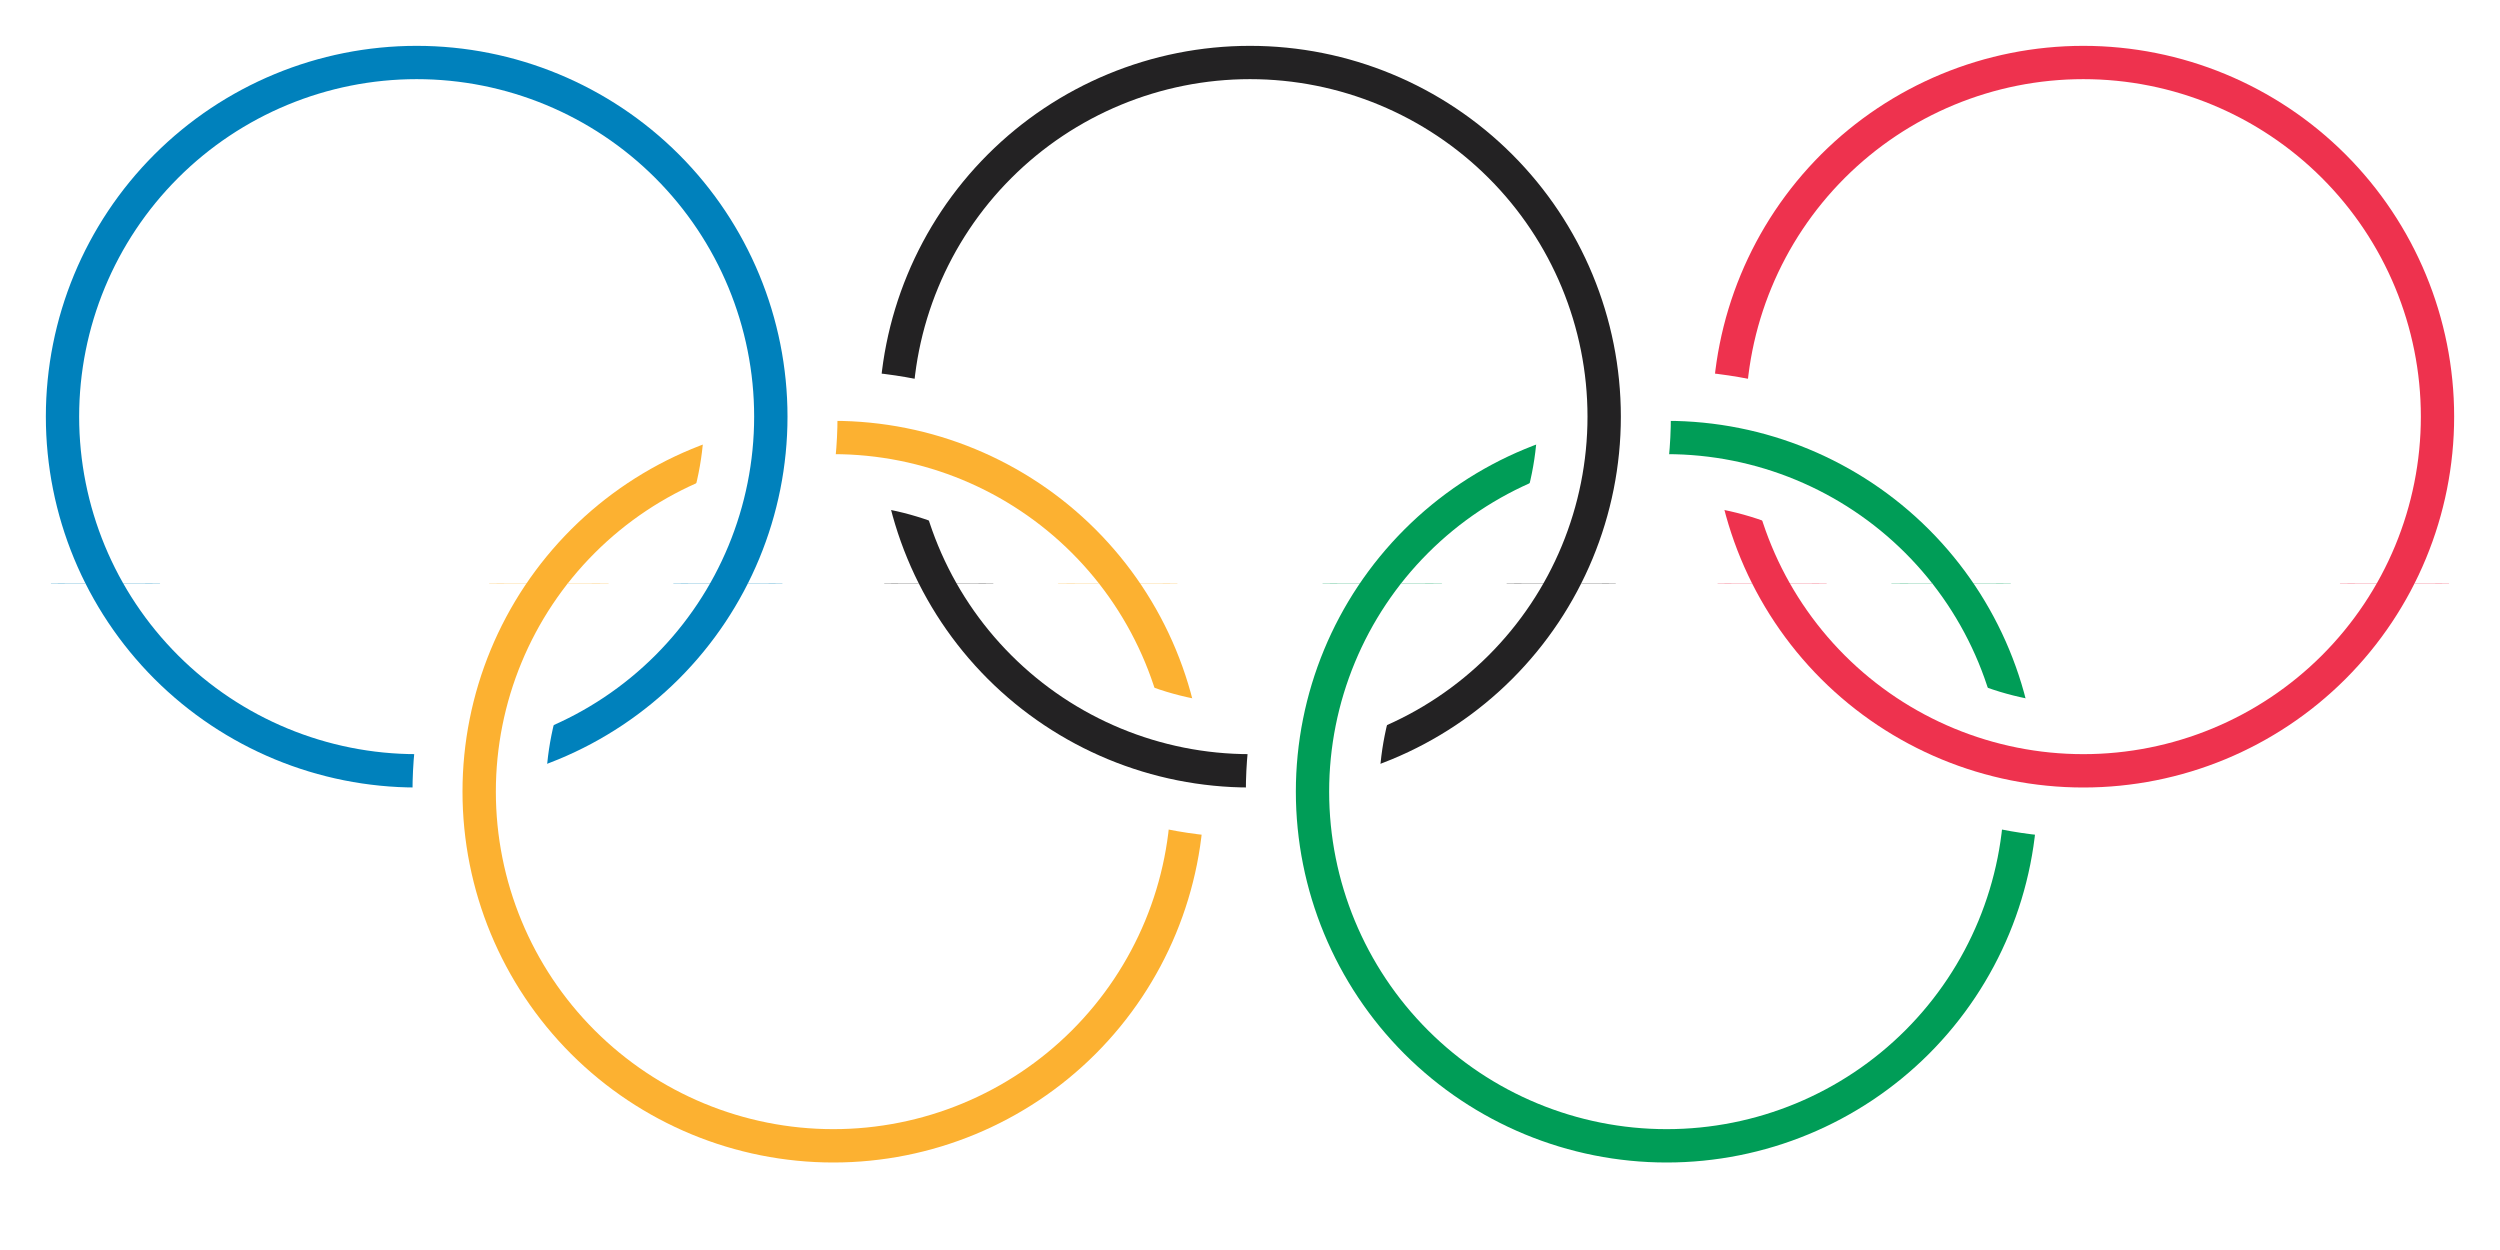
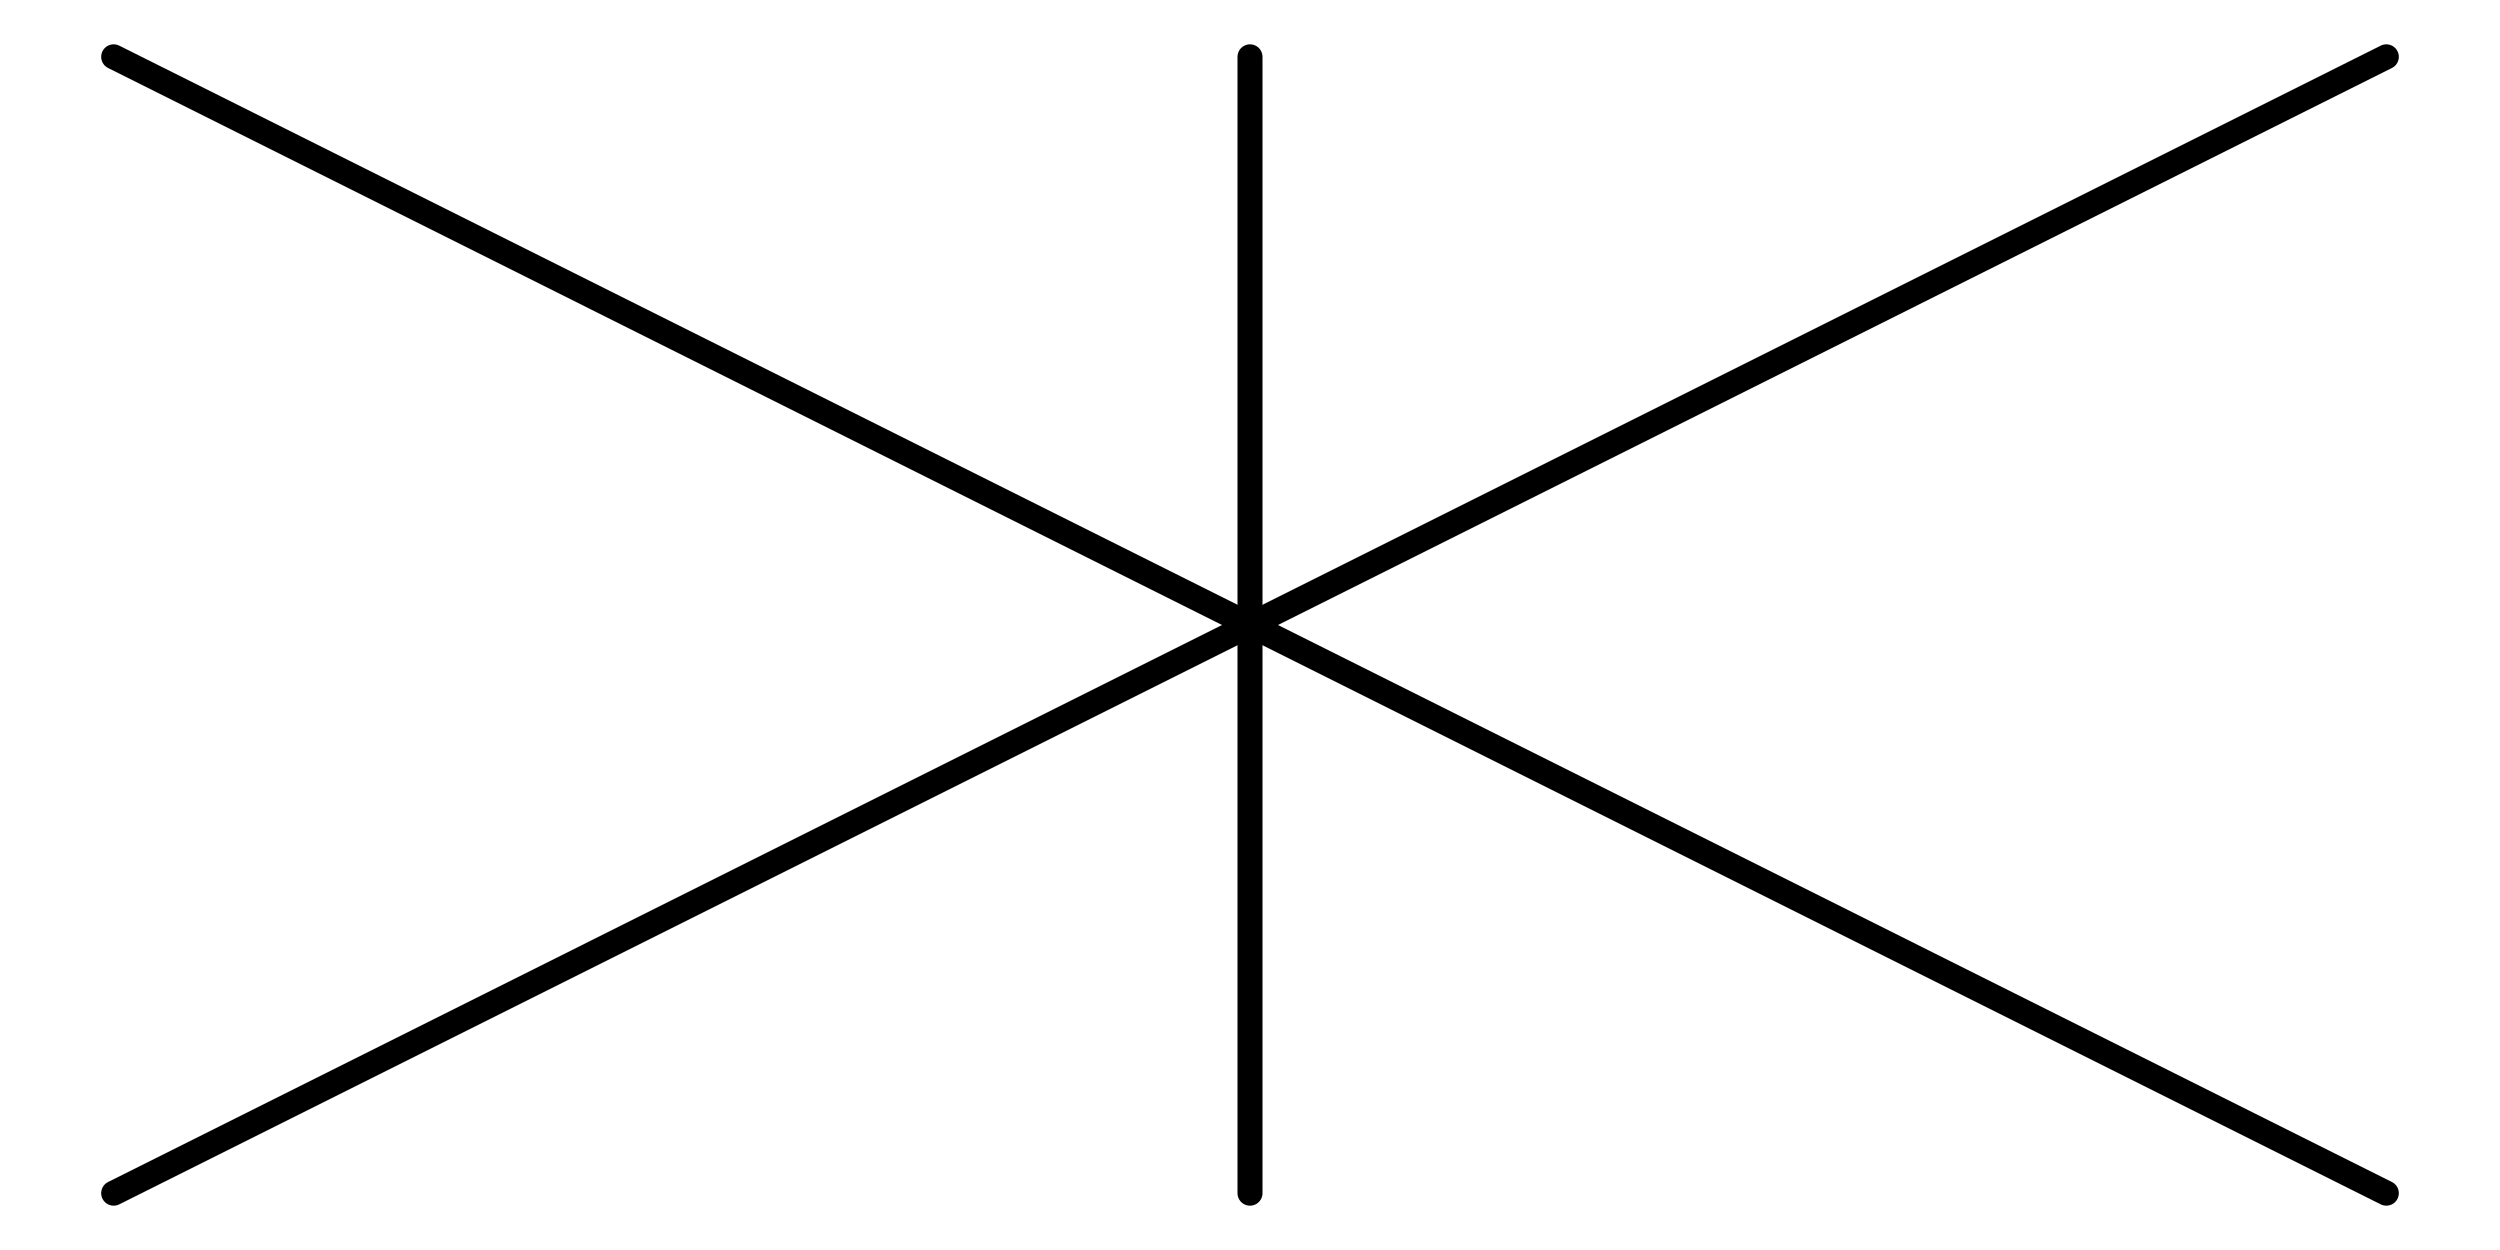
- <svg xmlns="http://www.w3.org/2000/svg" width="200pt" height="100pt" viewBox="0 0 200 100" version="1.1">
-   <defs>
-     <clipPath id="clip1">
-       <path d="M 0 50 C 66.668 50 133.332 50 200 50 C 200 33.332 200 16.668 200 0 C 133.332 0 66.668 0 0 0 C 0 16.668 0 33.332 0 50 " />
-     </clipPath>
-     <clipPath id="clip2">
-       <path d="M 0 96.668 C 66.668 96.668 133.332 96.668 200 96.668 C 200 80 200 63.332 200 46.668 C 133.332 46.668 66.668 46.668 0 46.668 C 0 63.332 0 80 0 96.668 " />
-     </clipPath>
-   </defs>
-   <g id="surface16320">
-     <g clip-path="url(#clip1)" clip-rule="evenodd">
-       <path style="fill-rule:evenodd;fill:rgb(93.333%,19.608%,30.588%);fill-opacity:1;stroke-width:1;stroke-linecap:round;stroke-linejoin:round;stroke:rgb(93.333%,19.608%,30.588%);stroke-opacity:1;stroke-miterlimit:10;" d="M 198.332 33.332 C 198.332 24.934 194.996 16.879 189.059 10.941 C 183.121 5.004 175.066 1.668 166.668 1.668 C 158.27 1.668 150.215 5.004 144.273 10.941 C 138.336 16.879 135 24.934 135 33.332 C 135 41.73 138.336 49.785 144.273 55.727 C 150.215 61.664 158.27 65 166.668 65 C 175.066 65 183.121 61.664 189.059 55.727 C 194.996 49.785 198.332 41.73 198.332 33.332 C 196.109 33.332 193.891 33.332 191.668 33.332 C 191.668 26.703 189.031 20.344 184.344 15.656 C 179.656 10.969 173.297 8.332 166.668 8.332 C 160.035 8.332 153.676 10.969 148.988 15.656 C 144.301 20.344 141.668 26.703 141.668 33.332 C 141.668 39.965 144.301 46.324 148.988 51.012 C 153.676 55.699 160.035 58.332 166.668 58.332 C 173.297 58.332 179.656 55.699 184.344 51.012 C 189.031 46.324 191.668 39.965 191.668 33.332 " />
-       <path style="fill:none;stroke-width:4;stroke-linecap:round;stroke-linejoin:round;stroke:rgb(100%,100%,100%);stroke-opacity:1;stroke-miterlimit:10;" d="M 198.332 33.332 C 198.332 24.934 194.996 16.879 189.059 10.941 C 183.121 5.004 175.066 1.668 166.668 1.668 C 158.27 1.668 150.215 5.004 144.273 10.941 C 138.336 16.879 135 24.934 135 33.332 C 135 41.73 138.336 49.785 144.273 55.727 C 150.215 61.664 158.27 65 166.668 65 C 175.066 65 183.121 61.664 189.059 55.727 C 194.996 49.785 198.332 41.73 198.332 33.332 " />
-       <path style="fill:none;stroke-width:4;stroke-linecap:round;stroke-linejoin:round;stroke:rgb(100%,100%,100%);stroke-opacity:1;stroke-miterlimit:10;" d="M 191.668 33.332 C 191.668 26.703 189.031 20.344 184.344 15.656 C 179.656 10.969 173.297 8.332 166.668 8.332 C 160.035 8.332 153.676 10.969 148.988 15.656 C 144.301 20.344 141.668 26.703 141.668 33.332 C 141.668 39.965 144.301 46.324 148.988 51.012 C 153.676 55.699 160.035 58.332 166.668 58.332 C 173.297 58.332 179.656 55.699 184.344 51.012 C 189.031 46.324 191.668 39.965 191.668 33.332 " />
-       <path style="fill-rule:evenodd;fill:rgb(0%,61.569%,34.118%);fill-opacity:1;stroke-width:1;stroke-linecap:round;stroke-linejoin:round;stroke:rgb(0%,61.569%,34.118%);stroke-opacity:1;stroke-miterlimit:10;" d="M 165 63.332 C 165 54.934 161.664 46.879 155.727 40.941 C 149.785 35.004 141.73 31.668 133.332 31.668 C 124.934 31.668 116.879 35.004 110.941 40.941 C 105.004 46.879 101.668 54.934 101.668 63.332 C 101.668 71.73 105.004 79.785 110.941 85.727 C 116.879 91.664 124.934 95 133.332 95 C 141.73 95 149.785 91.664 155.727 85.727 C 161.664 79.785 165 71.73 165 63.332 C 162.777 63.332 160.555 63.332 158.332 63.332 C 158.332 56.703 155.699 50.344 151.012 45.656 C 146.324 40.969 139.965 38.332 133.332 38.332 C 126.703 38.332 120.344 40.969 115.656 45.656 C 110.969 50.344 108.332 56.703 108.332 63.332 C 108.332 69.965 110.969 76.324 115.656 81.012 C 120.344 85.699 126.703 88.332 133.332 88.332 C 139.965 88.332 146.324 85.699 151.012 81.012 C 155.699 76.324 158.332 69.965 158.332 63.332 " />
-       <path style="fill:none;stroke-width:4;stroke-linecap:round;stroke-linejoin:round;stroke:rgb(100%,100%,100%);stroke-opacity:1;stroke-miterlimit:10;" d="M 165 63.332 C 165 54.934 161.664 46.879 155.727 40.941 C 149.785 35.004 141.73 31.668 133.332 31.668 C 124.934 31.668 116.879 35.004 110.941 40.941 C 105.004 46.879 101.668 54.934 101.668 63.332 C 101.668 71.73 105.004 79.785 110.941 85.727 C 116.879 91.664 124.934 95 133.332 95 C 141.73 95 149.785 91.664 155.727 85.727 C 161.664 79.785 165 71.73 165 63.332 " />
-       <path style="fill:none;stroke-width:4;stroke-linecap:round;stroke-linejoin:round;stroke:rgb(100%,100%,100%);stroke-opacity:1;stroke-miterlimit:10;" d="M 158.332 63.332 C 158.332 56.703 155.699 50.344 151.012 45.656 C 146.324 40.969 139.965 38.332 133.332 38.332 C 126.703 38.332 120.344 40.969 115.656 45.656 C 110.969 50.344 108.332 56.703 108.332 63.332 C 108.332 69.965 110.969 76.324 115.656 81.012 C 120.344 85.699 126.703 88.332 133.332 88.332 C 139.965 88.332 146.324 85.699 151.012 81.012 C 155.699 76.324 158.332 69.965 158.332 63.332 " />
-       <path style="fill-rule:evenodd;fill:rgb(13.725%,13.333%,13.725%);fill-opacity:1;stroke-width:1;stroke-linecap:round;stroke-linejoin:round;stroke:rgb(13.725%,13.333%,13.725%);stroke-opacity:1;stroke-miterlimit:10;" d="M 131.668 33.332 C 131.668 24.934 128.332 16.879 122.391 10.941 C 116.453 5.004 108.398 1.668 100 1.668 C 91.602 1.668 83.547 5.004 77.609 10.941 C 71.668 16.879 68.332 24.934 68.332 33.332 C 68.332 41.73 71.668 49.785 77.609 55.727 C 83.547 61.664 91.602 65 100 65 C 108.398 65 116.453 61.664 122.391 55.727 C 128.332 49.785 131.668 41.73 131.668 33.332 C 129.445 33.332 127.223 33.332 125 33.332 C 125 26.703 122.367 20.344 117.676 15.656 C 112.988 10.969 106.629 8.332 100 8.332 C 93.371 8.332 87.012 10.969 82.324 15.656 C 77.633 20.344 75 26.703 75 33.332 C 75 39.965 77.633 46.324 82.324 51.012 C 87.012 55.699 93.371 58.332 100 58.332 C 106.629 58.332 112.988 55.699 117.676 51.012 C 122.367 46.324 125 39.965 125 33.332 " />
-       <path style="fill:none;stroke-width:4;stroke-linecap:round;stroke-linejoin:round;stroke:rgb(100%,100%,100%);stroke-opacity:1;stroke-miterlimit:10;" d="M 131.668 33.332 C 131.668 24.934 128.332 16.879 122.391 10.941 C 116.453 5.004 108.398 1.668 100 1.668 C 91.602 1.668 83.547 5.004 77.609 10.941 C 71.668 16.879 68.332 24.934 68.332 33.332 C 68.332 41.73 71.668 49.785 77.609 55.727 C 83.547 61.664 91.602 65 100 65 C 108.398 65 116.453 61.664 122.391 55.727 C 128.332 49.785 131.668 41.73 131.668 33.332 " />
-       <path style="fill:none;stroke-width:4;stroke-linecap:round;stroke-linejoin:round;stroke:rgb(100%,100%,100%);stroke-opacity:1;stroke-miterlimit:10;" d="M 125 33.332 C 125 26.703 122.367 20.344 117.676 15.656 C 112.988 10.969 106.629 8.332 100 8.332 C 93.371 8.332 87.012 10.969 82.324 15.656 C 77.633 20.344 75 26.703 75 33.332 C 75 39.965 77.633 46.324 82.324 51.012 C 87.012 55.699 93.371 58.332 100 58.332 C 106.629 58.332 112.988 55.699 117.676 51.012 C 122.367 46.324 125 39.965 125 33.332 " />
-       <path style="fill-rule:evenodd;fill:rgb(98.824%,69.412%,19.216%);fill-opacity:1;stroke-width:1;stroke-linecap:round;stroke-linejoin:round;stroke:rgb(98.824%,69.412%,19.216%);stroke-opacity:1;stroke-miterlimit:10;" d="M 98.332 63.332 C 98.332 54.934 94.996 46.879 89.059 40.941 C 83.121 35.004 75.066 31.668 66.668 31.668 C 58.27 31.668 50.215 35.004 44.273 40.941 C 38.336 46.879 35 54.934 35 63.332 C 35 71.73 38.336 79.785 44.273 85.727 C 50.215 91.664 58.27 95 66.668 95 C 75.066 95 83.121 91.664 89.059 85.727 C 94.996 79.785 98.332 71.73 98.332 63.332 C 96.109 63.332 93.891 63.332 91.668 63.332 C 91.668 56.703 89.031 50.344 84.344 45.656 C 79.656 40.969 73.297 38.332 66.668 38.332 C 60.035 38.332 53.676 40.969 48.988 45.656 C 44.301 50.344 41.668 56.703 41.668 63.332 C 41.668 69.965 44.301 76.324 48.988 81.012 C 53.676 85.699 60.035 88.332 66.668 88.332 C 73.297 88.332 79.656 85.699 84.344 81.012 C 89.031 76.324 91.668 69.965 91.668 63.332 " />
-       <path style="fill:none;stroke-width:4;stroke-linecap:round;stroke-linejoin:round;stroke:rgb(100%,100%,100%);stroke-opacity:1;stroke-miterlimit:10;" d="M 98.332 63.332 C 98.332 54.934 94.996 46.879 89.059 40.941 C 83.121 35.004 75.066 31.668 66.668 31.668 C 58.27 31.668 50.215 35.004 44.273 40.941 C 38.336 46.879 35 54.934 35 63.332 C 35 71.73 38.336 79.785 44.273 85.727 C 50.215 91.664 58.27 95 66.668 95 C 75.066 95 83.121 91.664 89.059 85.727 C 94.996 79.785 98.332 71.73 98.332 63.332 " />
-       <path style="fill:none;stroke-width:4;stroke-linecap:round;stroke-linejoin:round;stroke:rgb(100%,100%,100%);stroke-opacity:1;stroke-miterlimit:10;" d="M 91.668 63.332 C 91.668 56.703 89.031 50.344 84.344 45.656 C 79.656 40.969 73.297 38.332 66.668 38.332 C 60.035 38.332 53.676 40.969 48.988 45.656 C 44.301 50.344 41.668 56.703 41.668 63.332 C 41.668 69.965 44.301 76.324 48.988 81.012 C 53.676 85.699 60.035 88.332 66.668 88.332 C 73.297 88.332 79.656 85.699 84.344 81.012 C 89.031 76.324 91.668 69.965 91.668 63.332 " />
-       <path style="fill-rule:evenodd;fill:rgb(0%,50.588%,73.725%);fill-opacity:1;stroke-width:1;stroke-linecap:round;stroke-linejoin:round;stroke:rgb(0%,50.588%,73.725%);stroke-opacity:1;stroke-miterlimit:10;" d="M 65 33.332 C 65 24.934 61.664 16.879 55.727 10.941 C 49.785 5.004 41.73 1.668 33.332 1.668 C 24.934 1.668 16.879 5.004 10.941 10.941 C 5.004 16.879 1.668 24.934 1.668 33.332 C 1.668 41.73 5.004 49.785 10.941 55.727 C 16.879 61.664 24.934 65 33.332 65 C 41.73 65 49.785 61.664 55.727 55.727 C 61.664 49.785 65 41.73 65 33.332 C 62.777 33.332 60.555 33.332 58.332 33.332 C 58.332 26.703 55.699 20.344 51.012 15.656 C 46.324 10.969 39.965 8.332 33.332 8.332 C 26.703 8.332 20.344 10.969 15.656 15.656 C 10.969 20.344 8.332 26.703 8.332 33.332 C 8.332 39.965 10.969 46.324 15.656 51.012 C 20.344 55.699 26.703 58.332 33.332 58.332 C 39.965 58.332 46.324 55.699 51.012 51.012 C 55.699 46.324 58.332 39.965 58.332 33.332 " />
-       <path style="fill:none;stroke-width:4;stroke-linecap:round;stroke-linejoin:round;stroke:rgb(100%,100%,100%);stroke-opacity:1;stroke-miterlimit:10;" d="M 65 33.332 C 65 24.934 61.664 16.879 55.727 10.941 C 49.785 5.004 41.73 1.668 33.332 1.668 C 24.934 1.668 16.879 5.004 10.941 10.941 C 5.004 16.879 1.668 24.934 1.668 33.332 C 1.668 41.73 5.004 49.785 10.941 55.727 C 16.879 61.664 24.934 65 33.332 65 C 41.73 65 49.785 61.664 55.727 55.727 C 61.664 49.785 65 41.73 65 33.332 " />
-       <path style="fill:none;stroke-width:4;stroke-linecap:round;stroke-linejoin:round;stroke:rgb(100%,100%,100%);stroke-opacity:1;stroke-miterlimit:10;" d="M 58.332 33.332 C 58.332 26.703 55.699 20.344 51.012 15.656 C 46.324 10.969 39.965 8.332 33.332 8.332 C 26.703 8.332 20.344 10.969 15.656 15.656 C 10.969 20.344 8.332 26.703 8.332 33.332 C 8.332 39.965 10.969 46.324 15.656 51.012 C 20.344 55.699 26.703 58.332 33.332 58.332 C 39.965 58.332 46.324 55.699 51.012 51.012 C 55.699 46.324 58.332 39.965 58.332 33.332 " />
-     </g>
-     <g clip-path="url(#clip2)" clip-rule="evenodd">
-       <path style="fill-rule:evenodd;fill:rgb(0%,50.588%,73.725%);fill-opacity:1;stroke-width:1;stroke-linecap:round;stroke-linejoin:round;stroke:rgb(0%,50.588%,73.725%);stroke-opacity:1;stroke-miterlimit:10;" d="M 65 33.332 C 65 24.934 61.664 16.879 55.727 10.941 C 49.785 5.004 41.73 1.668 33.332 1.668 C 24.934 1.668 16.879 5.004 10.941 10.941 C 5.004 16.879 1.668 24.934 1.668 33.332 C 1.668 41.73 5.004 49.785 10.941 55.727 C 16.879 61.664 24.934 65 33.332 65 C 41.73 65 49.785 61.664 55.727 55.727 C 61.664 49.785 65 41.73 65 33.332 C 62.777 33.332 60.555 33.332 58.332 33.332 C 58.332 26.703 55.699 20.344 51.012 15.656 C 46.324 10.969 39.965 8.332 33.332 8.332 C 26.703 8.332 20.344 10.969 15.656 15.656 C 10.969 20.344 8.332 26.703 8.332 33.332 C 8.332 39.965 10.969 46.324 15.656 51.012 C 20.344 55.699 26.703 58.332 33.332 58.332 C 39.965 58.332 46.324 55.699 51.012 51.012 C 55.699 46.324 58.332 39.965 58.332 33.332 " />
-       <path style="fill:none;stroke-width:4;stroke-linecap:round;stroke-linejoin:round;stroke:rgb(100%,100%,100%);stroke-opacity:1;stroke-miterlimit:10;" d="M 65 33.332 C 65 24.934 61.664 16.879 55.727 10.941 C 49.785 5.004 41.73 1.668 33.332 1.668 C 24.934 1.668 16.879 5.004 10.941 10.941 C 5.004 16.879 1.668 24.934 1.668 33.332 C 1.668 41.73 5.004 49.785 10.941 55.727 C 16.879 61.664 24.934 65 33.332 65 C 41.73 65 49.785 61.664 55.727 55.727 C 61.664 49.785 65 41.73 65 33.332 " />
-       <path style="fill:none;stroke-width:4;stroke-linecap:round;stroke-linejoin:round;stroke:rgb(100%,100%,100%);stroke-opacity:1;stroke-miterlimit:10;" d="M 58.332 33.332 C 58.332 26.703 55.699 20.344 51.012 15.656 C 46.324 10.969 39.965 8.332 33.332 8.332 C 26.703 8.332 20.344 10.969 15.656 15.656 C 10.969 20.344 8.332 26.703 8.332 33.332 C 8.332 39.965 10.969 46.324 15.656 51.012 C 20.344 55.699 26.703 58.332 33.332 58.332 C 39.965 58.332 46.324 55.699 51.012 51.012 C 55.699 46.324 58.332 39.965 58.332 33.332 " />
-       <path style="fill-rule:evenodd;fill:rgb(98.824%,69.412%,19.216%);fill-opacity:1;stroke-width:1;stroke-linecap:round;stroke-linejoin:round;stroke:rgb(98.824%,69.412%,19.216%);stroke-opacity:1;stroke-miterlimit:10;" d="M 98.332 63.332 C 98.332 54.934 94.996 46.879 89.059 40.941 C 83.121 35.004 75.066 31.668 66.668 31.668 C 58.27 31.668 50.215 35.004 44.273 40.941 C 38.336 46.879 35 54.934 35 63.332 C 35 71.73 38.336 79.785 44.273 85.727 C 50.215 91.664 58.27 95 66.668 95 C 75.066 95 83.121 91.664 89.059 85.727 C 94.996 79.785 98.332 71.73 98.332 63.332 C 96.109 63.332 93.891 63.332 91.668 63.332 C 91.668 56.703 89.031 50.344 84.344 45.656 C 79.656 40.969 73.297 38.332 66.668 38.332 C 60.035 38.332 53.676 40.969 48.988 45.656 C 44.301 50.344 41.668 56.703 41.668 63.332 C 41.668 69.965 44.301 76.324 48.988 81.012 C 53.676 85.699 60.035 88.332 66.668 88.332 C 73.297 88.332 79.656 85.699 84.344 81.012 C 89.031 76.324 91.668 69.965 91.668 63.332 " />
-       <path style="fill:none;stroke-width:4;stroke-linecap:round;stroke-linejoin:round;stroke:rgb(100%,100%,100%);stroke-opacity:1;stroke-miterlimit:10;" d="M 98.332 63.332 C 98.332 54.934 94.996 46.879 89.059 40.941 C 83.121 35.004 75.066 31.668 66.668 31.668 C 58.27 31.668 50.215 35.004 44.273 40.941 C 38.336 46.879 35 54.934 35 63.332 C 35 71.73 38.336 79.785 44.273 85.727 C 50.215 91.664 58.27 95 66.668 95 C 75.066 95 83.121 91.664 89.059 85.727 C 94.996 79.785 98.332 71.73 98.332 63.332 " />
-       <path style="fill:none;stroke-width:4;stroke-linecap:round;stroke-linejoin:round;stroke:rgb(100%,100%,100%);stroke-opacity:1;stroke-miterlimit:10;" d="M 91.668 63.332 C 91.668 56.703 89.031 50.344 84.344 45.656 C 79.656 40.969 73.297 38.332 66.668 38.332 C 60.035 38.332 53.676 40.969 48.988 45.656 C 44.301 50.344 41.668 56.703 41.668 63.332 C 41.668 69.965 44.301 76.324 48.988 81.012 C 53.676 85.699 60.035 88.332 66.668 88.332 C 73.297 88.332 79.656 85.699 84.344 81.012 C 89.031 76.324 91.668 69.965 91.668 63.332 " />
-       <path style="fill-rule:evenodd;fill:rgb(13.725%,13.333%,13.725%);fill-opacity:1;stroke-width:1;stroke-linecap:round;stroke-linejoin:round;stroke:rgb(13.725%,13.333%,13.725%);stroke-opacity:1;stroke-miterlimit:10;" d="M 131.668 33.332 C 131.668 24.934 128.332 16.879 122.391 10.941 C 116.453 5.004 108.398 1.668 100 1.668 C 91.602 1.668 83.547 5.004 77.609 10.941 C 71.668 16.879 68.332 24.934 68.332 33.332 C 68.332 41.73 71.668 49.785 77.609 55.727 C 83.547 61.664 91.602 65 100 65 C 108.398 65 116.453 61.664 122.391 55.727 C 128.332 49.785 131.668 41.73 131.668 33.332 C 129.445 33.332 127.223 33.332 125 33.332 C 125 26.703 122.367 20.344 117.676 15.656 C 112.988 10.969 106.629 8.332 100 8.332 C 93.371 8.332 87.012 10.969 82.324 15.656 C 77.633 20.344 75 26.703 75 33.332 C 75 39.965 77.633 46.324 82.324 51.012 C 87.012 55.699 93.371 58.332 100 58.332 C 106.629 58.332 112.988 55.699 117.676 51.012 C 122.367 46.324 125 39.965 125 33.332 " />
-       <path style="fill:none;stroke-width:4;stroke-linecap:round;stroke-linejoin:round;stroke:rgb(100%,100%,100%);stroke-opacity:1;stroke-miterlimit:10;" d="M 131.668 33.332 C 131.668 24.934 128.332 16.879 122.391 10.941 C 116.453 5.004 108.398 1.668 100 1.668 C 91.602 1.668 83.547 5.004 77.609 10.941 C 71.668 16.879 68.332 24.934 68.332 33.332 C 68.332 41.73 71.668 49.785 77.609 55.727 C 83.547 61.664 91.602 65 100 65 C 108.398 65 116.453 61.664 122.391 55.727 C 128.332 49.785 131.668 41.73 131.668 33.332 " />
-       <path style="fill:none;stroke-width:4;stroke-linecap:round;stroke-linejoin:round;stroke:rgb(100%,100%,100%);stroke-opacity:1;stroke-miterlimit:10;" d="M 125 33.332 C 125 26.703 122.367 20.344 117.676 15.656 C 112.988 10.969 106.629 8.332 100 8.332 C 93.371 8.332 87.012 10.969 82.324 15.656 C 77.633 20.344 75 26.703 75 33.332 C 75 39.965 77.633 46.324 82.324 51.012 C 87.012 55.699 93.371 58.332 100 58.332 C 106.629 58.332 112.988 55.699 117.676 51.012 C 122.367 46.324 125 39.965 125 33.332 " />
-       <path style="fill-rule:evenodd;fill:rgb(0%,61.569%,34.118%);fill-opacity:1;stroke-width:1;stroke-linecap:round;stroke-linejoin:round;stroke:rgb(0%,61.569%,34.118%);stroke-opacity:1;stroke-miterlimit:10;" d="M 165 63.332 C 165 54.934 161.664 46.879 155.727 40.941 C 149.785 35.004 141.73 31.668 133.332 31.668 C 124.934 31.668 116.879 35.004 110.941 40.941 C 105.004 46.879 101.668 54.934 101.668 63.332 C 101.668 71.73 105.004 79.785 110.941 85.727 C 116.879 91.664 124.934 95 133.332 95 C 141.73 95 149.785 91.664 155.727 85.727 C 161.664 79.785 165 71.73 165 63.332 C 162.777 63.332 160.555 63.332 158.332 63.332 C 158.332 56.703 155.699 50.344 151.012 45.656 C 146.324 40.969 139.965 38.332 133.332 38.332 C 126.703 38.332 120.344 40.969 115.656 45.656 C 110.969 50.344 108.332 56.703 108.332 63.332 C 108.332 69.965 110.969 76.324 115.656 81.012 C 120.344 85.699 126.703 88.332 133.332 88.332 C 139.965 88.332 146.324 85.699 151.012 81.012 C 155.699 76.324 158.332 69.965 158.332 63.332 " />
-       <path style="fill:none;stroke-width:4;stroke-linecap:round;stroke-linejoin:round;stroke:rgb(100%,100%,100%);stroke-opacity:1;stroke-miterlimit:10;" d="M 165 63.332 C 165 54.934 161.664 46.879 155.727 40.941 C 149.785 35.004 141.73 31.668 133.332 31.668 C 124.934 31.668 116.879 35.004 110.941 40.941 C 105.004 46.879 101.668 54.934 101.668 63.332 C 101.668 71.73 105.004 79.785 110.941 85.727 C 116.879 91.664 124.934 95 133.332 95 C 141.73 95 149.785 91.664 155.727 85.727 C 161.664 79.785 165 71.73 165 63.332 " />
-       <path style="fill:none;stroke-width:4;stroke-linecap:round;stroke-linejoin:round;stroke:rgb(100%,100%,100%);stroke-opacity:1;stroke-miterlimit:10;" d="M 158.332 63.332 C 158.332 56.703 155.699 50.344 151.012 45.656 C 146.324 40.969 139.965 38.332 133.332 38.332 C 126.703 38.332 120.344 40.969 115.656 45.656 C 110.969 50.344 108.332 56.703 108.332 63.332 C 108.332 69.965 110.969 76.324 115.656 81.012 C 120.344 85.699 126.703 88.332 133.332 88.332 C 139.965 88.332 146.324 85.699 151.012 81.012 C 155.699 76.324 158.332 69.965 158.332 63.332 " />
-       <path style="fill-rule:evenodd;fill:rgb(93.333%,19.608%,30.588%);fill-opacity:1;stroke-width:1;stroke-linecap:round;stroke-linejoin:round;stroke:rgb(93.333%,19.608%,30.588%);stroke-opacity:1;stroke-miterlimit:10;" d="M 198.332 33.332 C 198.332 24.934 194.996 16.879 189.059 10.941 C 183.121 5.004 175.066 1.668 166.668 1.668 C 158.27 1.668 150.215 5.004 144.273 10.941 C 138.336 16.879 135 24.934 135 33.332 C 135 41.73 138.336 49.785 144.273 55.727 C 150.215 61.664 158.27 65 166.668 65 C 175.066 65 183.121 61.664 189.059 55.727 C 194.996 49.785 198.332 41.73 198.332 33.332 C 196.109 33.332 193.891 33.332 191.668 33.332 C 191.668 26.703 189.031 20.344 184.344 15.656 C 179.656 10.969 173.297 8.332 166.668 8.332 C 160.035 8.332 153.676 10.969 148.988 15.656 C 144.301 20.344 141.668 26.703 141.668 33.332 C 141.668 39.965 144.301 46.324 148.988 51.012 C 153.676 55.699 160.035 58.332 166.668 58.332 C 173.297 58.332 179.656 55.699 184.344 51.012 C 189.031 46.324 191.668 39.965 191.668 33.332 " />
-       <path style="fill:none;stroke-width:4;stroke-linecap:round;stroke-linejoin:round;stroke:rgb(100%,100%,100%);stroke-opacity:1;stroke-miterlimit:10;" d="M 198.332 33.332 C 198.332 24.934 194.996 16.879 189.059 10.941 C 183.121 5.004 175.066 1.668 166.668 1.668 C 158.27 1.668 150.215 5.004 144.273 10.941 C 138.336 16.879 135 24.934 135 33.332 C 135 41.73 138.336 49.785 144.273 55.727 C 150.215 61.664 158.27 65 166.668 65 C 175.066 65 183.121 61.664 189.059 55.727 C 194.996 49.785 198.332 41.73 198.332 33.332 " />
-       <path style="fill:none;stroke-width:4;stroke-linecap:round;stroke-linejoin:round;stroke:rgb(100%,100%,100%);stroke-opacity:1;stroke-miterlimit:10;" d="M 191.668 33.332 C 191.668 26.703 189.031 20.344 184.344 15.656 C 179.656 10.969 173.297 8.332 166.668 8.332 C 160.035 8.332 153.676 10.969 148.988 15.656 C 144.301 20.344 141.668 26.703 141.668 33.332 C 141.668 39.965 144.301 46.324 148.988 51.012 C 153.676 55.699 160.035 58.332 166.668 58.332 C 173.297 58.332 179.656 55.699 184.344 51.012 C 189.031 46.324 191.668 39.965 191.668 33.332 " />
-     </g>
+ <svg xmlns="http://www.w3.org/2000/svg" width="100pt" height="50pt" viewBox="0 0 100 50" version="1.1">
+   <g id="surface30">
+     <path style="fill:none;stroke-width:1;stroke-linecap:round;stroke-linejoin:round;stroke:rgb(0%,0%,0%);stroke-opacity:1;stroke-miterlimit:10;" d="M 4.547 2.273 C 34.848 17.426 65.152 32.574 95.453 47.727 " />
+     <path style="fill:none;stroke-width:1;stroke-linecap:round;stroke-linejoin:round;stroke:rgb(0%,0%,0%);stroke-opacity:1;stroke-miterlimit:10;" d="M 50 2.273 C 50 17.426 50 32.574 50 47.727 " />
+     <path style="fill:none;stroke-width:1;stroke-linecap:round;stroke-linejoin:round;stroke:rgb(0%,0%,0%);stroke-opacity:1;stroke-miterlimit:10;" d="M 95.453 2.273 C 65.152 17.426 34.848 32.574 4.547 47.727 " />
  </g>
</svg>
